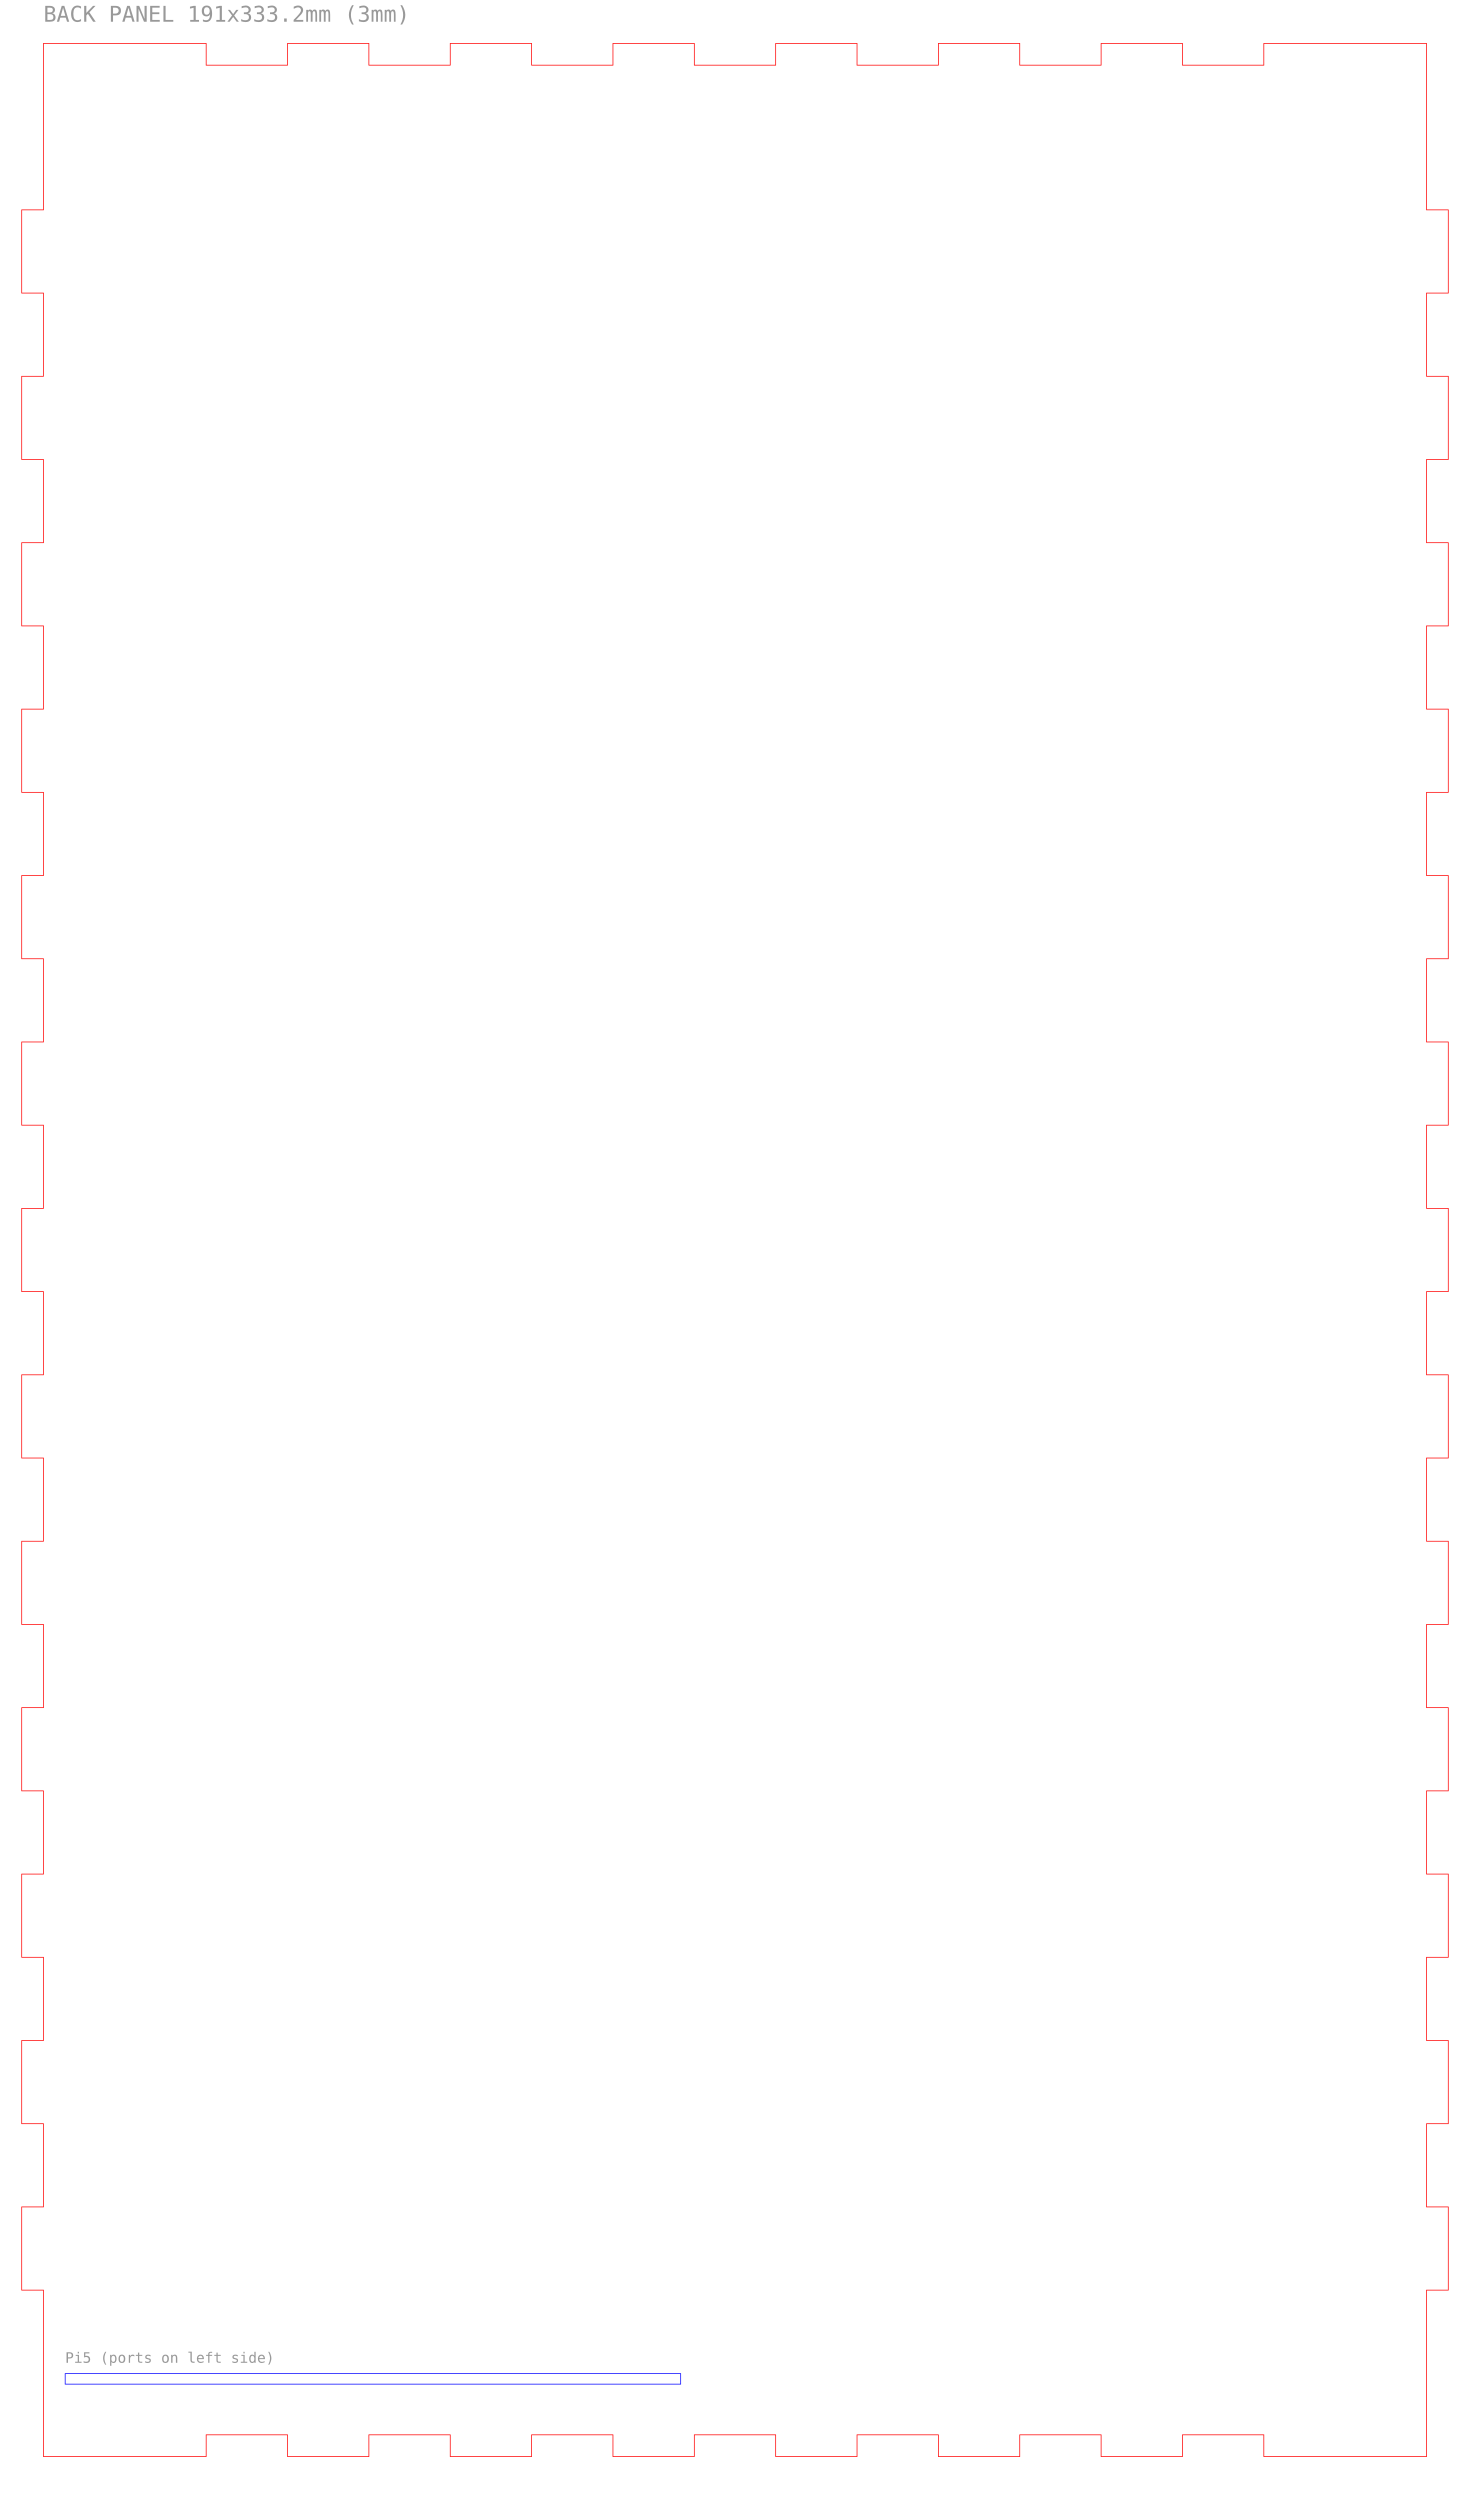
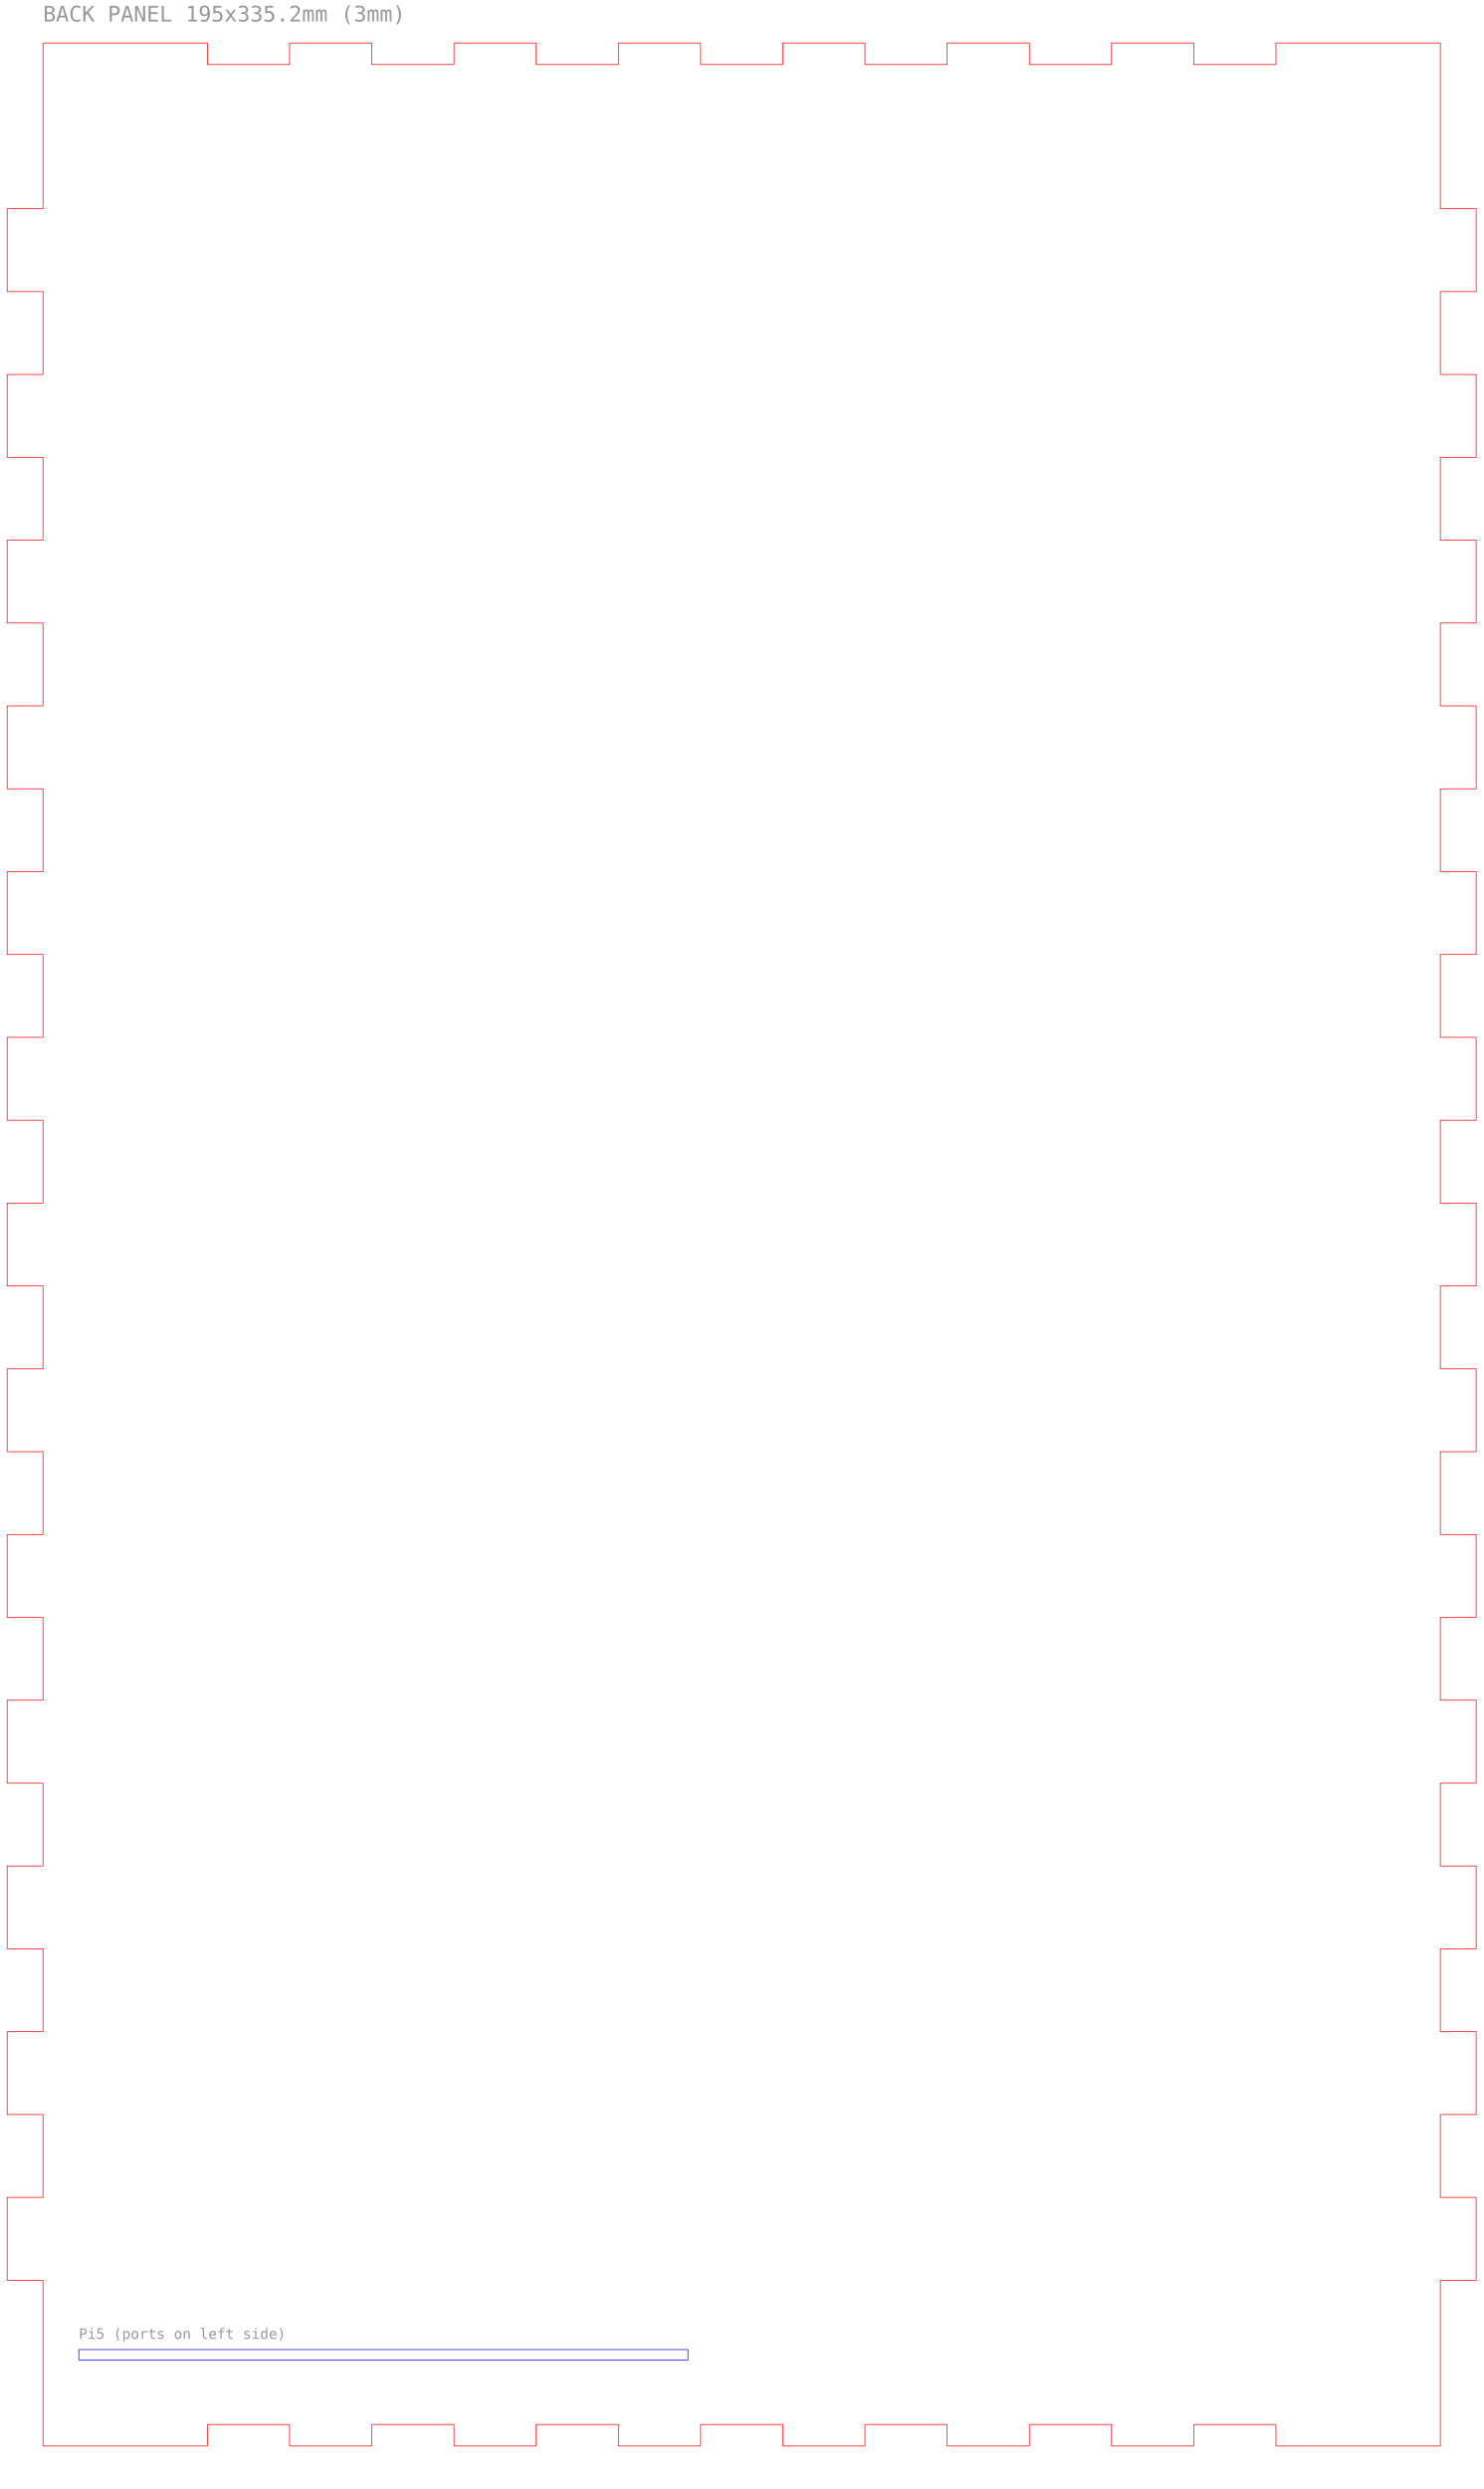
- <svg xmlns="http://www.w3.org/2000/svg" width="203mm" height="345.24mm" viewBox="0 0 203 345.24">
-   <text x="6" y="3" font-size="3" fill="#999" font-family="monospace">BACK PANEL 191x333.2mm (3mm)</text>
-   <path d="M 6,6 L 17.235,6 L 28.471,6 L 28.471,9 L 39.706,9 L 39.706,6 L 50.941,6 L 50.941,9 L 62.176,9 L 62.176,6 L 73.412,6 L 73.412,9 L 84.647,9 L 84.647,6 L 95.882,6 L 95.882,9 L 107.118,9 L 107.118,6 L 118.353,6 L 118.353,9 L 129.588,9 L 129.588,6 L 140.824,6 L 140.824,9 L 152.059,9 L 152.059,6 L 163.294,6 L 163.294,9 L 174.529,9 L 174.529,6 L 185.765,6 L 197,6 L 197,17.491 L 197,28.982 L 200,28.982 L 200,40.473 L 197,40.473 L 197,51.964 L 200,51.964 L 200,63.455 L 197,63.455 L 197,74.946 L 200,74.946 L 200,86.437 L 197,86.437 L 197,97.928 L 200,97.928 L 200,109.419 L 197,109.419 L 197,120.91 L 200,120.91 L 200,132.401 L 197,132.401 L 197,143.892 L 200,143.892 L 200,155.383 L 197,155.383 L 197,166.874 L 200,166.874 L 200,178.366 L 197,178.366 L 197,189.857 L 200,189.857 L 200,201.348 L 197,201.348 L 197,212.839 L 200,212.839 L 200,224.33 L 197,224.33 L 197,235.821 L 200,235.821 L 200,247.312 L 197,247.312 L 197,258.803 L 200,258.803 L 200,270.294 L 197,270.294 L 197,281.785 L 200,281.785 L 200,293.276 L 197,293.276 L 197,304.767 L 200,304.767 L 200,316.258 L 197,316.258 L 197,327.749 L 197,339.24 L 185.765,339.24 L 174.529,339.24 L 174.529,336.24 L 163.294,336.24 L 163.294,339.24 L 152.059,339.24 L 152.059,336.24 L 140.824,336.24 L 140.824,339.24 L 129.588,339.24 L 129.588,336.24 L 118.353,336.24 L 118.353,339.24 L 107.118,339.24 L 107.118,336.24 L 95.882,336.24 L 95.882,339.24 L 84.647,339.24 L 84.647,336.24 L 73.412,336.24 L 73.412,339.24 L 62.176,339.24 L 62.176,336.24 L 50.941,336.24 L 50.941,339.24 L 39.706,339.24 L 39.706,336.24 L 28.471,336.24 L 28.471,339.24 L 17.235,339.24 L 6,339.24 L 6,327.749 L 6,316.258 L 3,316.258 L 3,304.767 L 6,304.767 L 6,293.276 L 3,293.276 L 3,281.785 L 6,281.785 L 6,270.294 L 3,270.294 L 3,258.803 L 6,258.803 L 6,247.312 L 3,247.312 L 3,235.821 L 6,235.821 L 6,224.33 L 3,224.33 L 3,212.839 L 6,212.839 L 6,201.348 L 3,201.348 L 3,189.857 L 6,189.857 L 6,178.366 L 3,178.366 L 3,166.874 L 6,166.874 L 6,155.383 L 3,155.383 L 3,143.892 L 6,143.892 L 6,132.401 L 3,132.401 L 3,120.91 L 6,120.91 L 6,109.419 L 3,109.419 L 3,97.928 L 6,97.928 L 6,86.437 L 3,86.437 L 3,74.946 L 6,74.946 L 6,63.455 L 3,63.455 L 3,51.964 L 6,51.964 L 6,40.473 L 3,40.473 L 3,28.982 L 6,28.982 L 6,17.491 L 6,6 Z" fill="none" stroke="#ff0000" stroke-width="0.1" />
-   <rect x="9" y="327.79" width="85" height="1.45" fill="none" stroke="#0000ff" stroke-width="0.1" />
-   <text x="9" y="326.29" font-size="2" fill="#999" font-family="monospace">Pi5 (ports on left side)</text>
+ <svg xmlns="http://www.w3.org/2000/svg" width="207mm" height="347.24mm" viewBox="0 0 207 347.24">
+   <text x="6" y="3" font-size="3" fill="#999" font-family="monospace">BACK PANEL 195x335.2mm (3mm)</text>
+   <path d="M 6,6 L 17.471,6 L 28.941,6 L 28.941,9 L 40.412,9 L 40.412,6 L 51.882,6 L 51.882,9 L 63.353,9 L 63.353,6 L 74.824,6 L 74.824,9 L 86.294,9 L 86.294,6 L 97.765,6 L 97.765,9 L 109.235,9 L 109.235,6 L 120.706,6 L 120.706,9 L 132.176,9 L 132.176,6 L 143.647,6 L 143.647,9 L 155.118,9 L 155.118,6 L 166.588,6 L 166.588,9 L 178.059,9 L 178.059,6 L 189.529,6 L 201,6 L 201,17.56 L 201,29.12 L 206,29.12 L 206,40.68 L 201,40.68 L 201,52.24 L 206,52.24 L 206,63.8 L 201,63.8 L 201,75.36 L 206,75.36 L 206,86.92 L 201,86.92 L 201,98.48 L 206,98.48 L 206,110.04 L 201,110.04 L 201,121.6 L 206,121.6 L 206,133.16 L 201,133.16 L 201,144.72 L 206,144.72 L 206,156.28 L 201,156.28 L 201,167.84 L 206,167.84 L 206,179.4 L 201,179.4 L 201,190.96 L 206,190.96 L 206,202.52 L 201,202.52 L 201,214.08 L 206,214.08 L 206,225.64 L 201,225.64 L 201,237.2 L 206,237.2 L 206,248.76 L 201,248.76 L 201,260.32 L 206,260.32 L 206,271.88 L 201,271.88 L 201,283.44 L 206,283.44 L 206,295 L 201,295 L 201,306.56 L 206,306.56 L 206,318.12 L 201,318.12 L 201,329.68 L 201,341.24 L 189.529,341.24 L 178.059,341.24 L 178.059,338.24 L 166.588,338.24 L 166.588,341.24 L 155.118,341.24 L 155.118,338.24 L 143.647,338.24 L 143.647,341.24 L 132.176,341.24 L 132.176,338.24 L 120.706,338.24 L 120.706,341.24 L 109.235,341.24 L 109.235,338.24 L 97.765,338.24 L 97.765,341.24 L 86.294,341.24 L 86.294,338.24 L 74.824,338.24 L 74.824,341.24 L 63.353,341.24 L 63.353,338.24 L 51.882,338.24 L 51.882,341.24 L 40.412,341.24 L 40.412,338.24 L 28.941,338.24 L 28.941,341.24 L 17.471,341.24 L 6,341.24 L 6,329.68 L 6,318.12 L 1,318.12 L 1,306.56 L 6,306.56 L 6,295 L 1,295 L 1,283.44 L 6,283.44 L 6,271.88 L 1,271.88 L 1,260.32 L 6,260.32 L 6,248.76 L 1,248.76 L 1,237.2 L 6,237.2 L 6,225.64 L 1,225.64 L 1,214.08 L 6,214.08 L 6,202.52 L 1,202.52 L 1,190.96 L 6,190.96 L 6,179.4 L 1,179.4 L 1,167.84 L 6,167.84 L 6,156.28 L 1,156.28 L 1,144.72 L 6,144.72 L 6,133.16 L 1,133.16 L 1,121.6 L 6,121.6 L 6,110.04 L 1,110.04 L 1,98.48 L 6,98.48 L 6,86.92 L 1,86.92 L 1,75.36 L 6,75.36 L 6,63.8 L 1,63.8 L 1,52.24 L 6,52.24 L 6,40.68 L 1,40.68 L 1,29.12 L 6,29.12 L 6,17.56 L 6,6 Z" fill="none" stroke="#ff0000" stroke-width="0.1" />
+   <rect x="11" y="327.79" width="85" height="1.45" fill="none" stroke="#0000ff" stroke-width="0.1" />
+   <text x="11" y="326.29" font-size="2" fill="#999" font-family="monospace">Pi5 (ports on left side)</text>
</svg>
